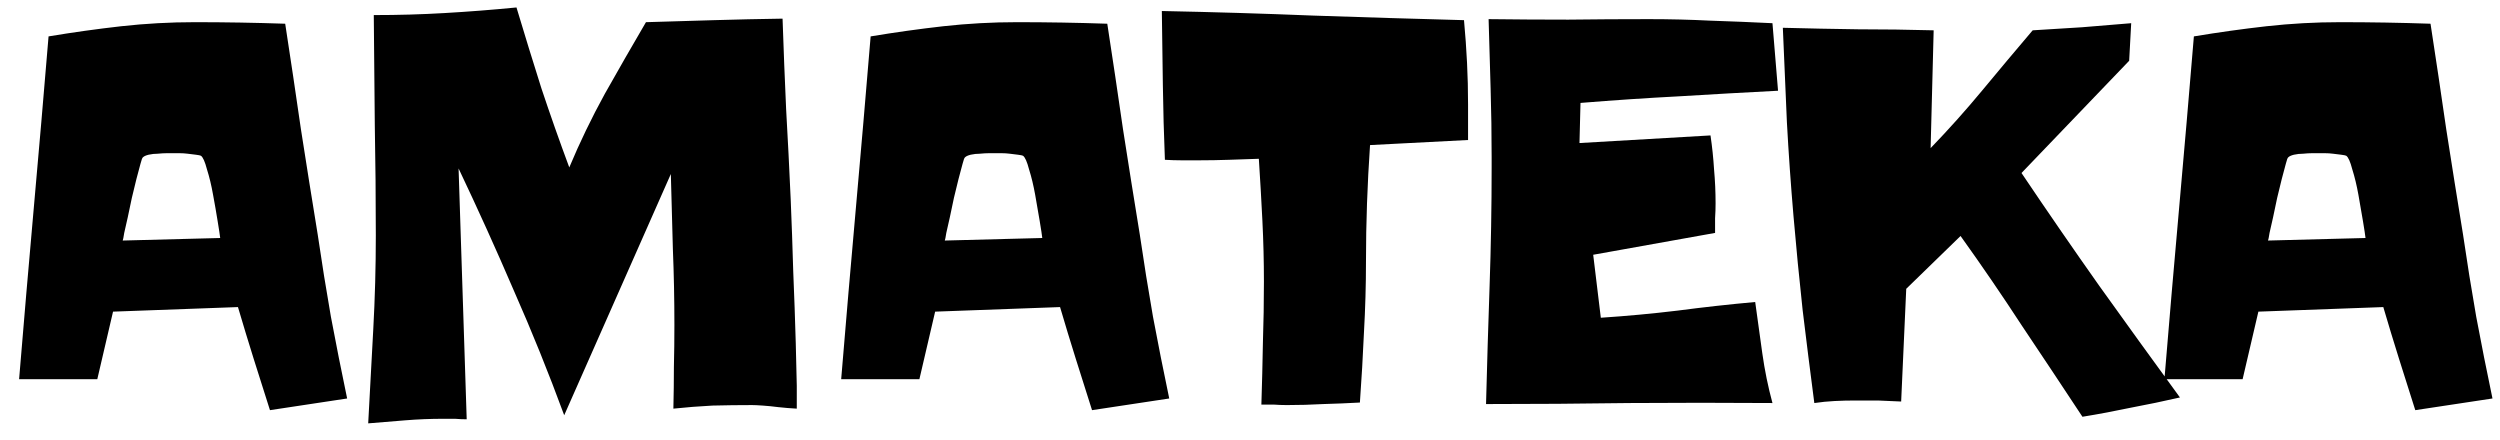
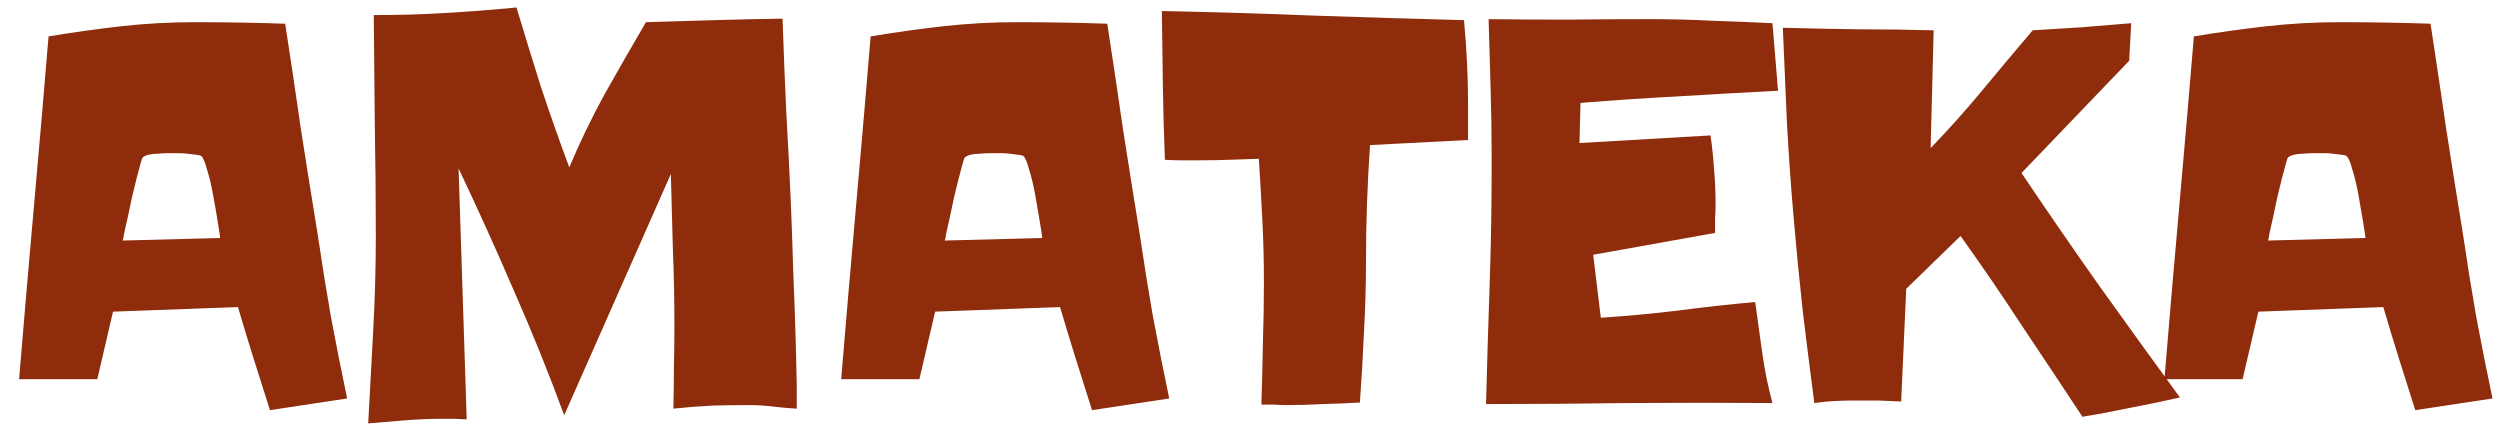
<svg xmlns="http://www.w3.org/2000/svg" width="125" height="22" viewBox="0 0 125 22" fill="none">
-   <path d="M17.357 19.924L13.498 20.508C13.227 19.645 12.956 18.79 12.685 17.943C12.415 17.08 12.152 16.217 11.898 15.354L5.652 15.582L4.865 18.959H0.955C1.192 16.081 1.438 13.221 1.691 10.377C1.945 7.533 2.191 4.681 2.428 1.82C3.646 1.617 4.857 1.448 6.059 1.312C7.277 1.177 8.505 1.109 9.74 1.109C11.247 1.109 12.753 1.135 14.26 1.186C14.531 2.946 14.793 4.706 15.047 6.467C15.318 8.21 15.597 9.962 15.885 11.723C16.088 13.111 16.308 14.482 16.545 15.836C16.799 17.19 17.07 18.553 17.357 19.924ZM11.01 11.9C10.993 11.748 10.95 11.469 10.883 11.062C10.815 10.639 10.739 10.199 10.654 9.742C10.57 9.268 10.468 8.845 10.35 8.473C10.248 8.083 10.146 7.855 10.045 7.787C10.011 7.77 9.926 7.753 9.791 7.736C9.673 7.719 9.537 7.702 9.385 7.686C9.249 7.669 9.114 7.66 8.979 7.66C8.843 7.66 8.75 7.66 8.699 7.66C8.615 7.66 8.496 7.66 8.344 7.66C8.208 7.66 8.056 7.669 7.887 7.686C7.734 7.686 7.582 7.702 7.43 7.736C7.294 7.77 7.201 7.812 7.15 7.863C7.117 7.88 7.074 7.99 7.023 8.193C6.973 8.396 6.905 8.65 6.82 8.955C6.753 9.243 6.676 9.556 6.592 9.895C6.524 10.233 6.456 10.555 6.389 10.859C6.321 11.164 6.262 11.426 6.211 11.646C6.177 11.867 6.152 11.993 6.135 12.027L11.01 11.9ZM39.839 20.432C39.518 20.415 39.205 20.389 38.9 20.355C38.646 20.322 38.392 20.296 38.138 20.279C37.901 20.262 37.723 20.254 37.605 20.254C36.945 20.254 36.285 20.262 35.624 20.279C34.964 20.313 34.313 20.364 33.669 20.432C33.686 19.721 33.695 19.027 33.695 18.35C33.712 17.656 33.72 16.953 33.72 16.242C33.72 14.973 33.695 13.712 33.644 12.459C33.61 11.206 33.576 9.954 33.542 8.701L28.21 20.762C27.432 18.646 26.594 16.572 25.697 14.541C24.817 12.493 23.894 10.453 22.929 8.422L23.335 20.965C23.149 20.965 22.954 20.956 22.751 20.939C22.565 20.939 22.37 20.939 22.167 20.939C21.524 20.939 20.889 20.965 20.263 21.016C19.654 21.066 19.036 21.117 18.41 21.168C18.494 19.594 18.579 18.028 18.663 16.471C18.748 14.913 18.791 13.348 18.791 11.773C18.791 9.928 18.773 8.092 18.74 6.264C18.723 4.436 18.706 2.599 18.689 0.754C19.908 0.754 21.093 0.72 22.244 0.652C23.412 0.585 24.605 0.492 25.824 0.373C26.23 1.727 26.645 3.073 27.068 4.41C27.508 5.73 27.973 7.051 28.464 8.371C28.989 7.118 29.581 5.891 30.242 4.689C30.919 3.488 31.604 2.294 32.298 1.109C33.449 1.076 34.583 1.042 35.701 1.008C36.835 0.974 37.977 0.949 39.128 0.932C39.179 2.455 39.238 3.962 39.306 5.451C39.391 6.941 39.467 8.447 39.535 9.971C39.585 11.172 39.628 12.374 39.662 13.576C39.712 14.778 39.755 15.971 39.788 17.156L39.839 19.289V20.432ZM58.462 19.924L54.602 20.508C54.332 19.645 54.061 18.79 53.79 17.943C53.519 17.08 53.257 16.217 53.003 15.354L46.757 15.582L45.97 18.959H42.059C42.296 16.081 42.542 13.221 42.796 10.377C43.05 7.533 43.295 4.681 43.532 1.82C44.751 1.617 45.961 1.448 47.163 1.312C48.382 1.177 49.609 1.109 50.845 1.109C52.351 1.109 53.858 1.135 55.364 1.186C55.635 2.946 55.897 4.706 56.151 6.467C56.422 8.21 56.701 9.962 56.989 11.723C57.192 13.111 57.412 14.482 57.649 15.836C57.903 17.19 58.174 18.553 58.462 19.924ZM52.114 11.9C52.097 11.748 52.055 11.469 51.987 11.062C51.919 10.639 51.843 10.199 51.759 9.742C51.674 9.268 51.572 8.845 51.454 8.473C51.352 8.083 51.251 7.855 51.149 7.787C51.115 7.77 51.031 7.753 50.895 7.736C50.777 7.719 50.642 7.702 50.489 7.686C50.354 7.669 50.218 7.66 50.083 7.66C49.947 7.66 49.854 7.66 49.804 7.66C49.719 7.66 49.6 7.66 49.448 7.66C49.313 7.66 49.16 7.669 48.991 7.686C48.839 7.686 48.686 7.702 48.534 7.736C48.399 7.77 48.306 7.812 48.255 7.863C48.221 7.88 48.179 7.99 48.128 8.193C48.077 8.396 48.009 8.65 47.925 8.955C47.857 9.243 47.781 9.556 47.696 9.895C47.629 10.233 47.561 10.555 47.493 10.859C47.425 11.164 47.366 11.426 47.315 11.646C47.282 11.867 47.256 11.993 47.239 12.027L52.114 11.9ZM73.403 5.223V7L68.502 7.254C68.435 8.236 68.384 9.209 68.35 10.174C68.316 11.139 68.299 12.104 68.299 13.068C68.299 14.253 68.265 15.438 68.198 16.623C68.147 17.791 68.079 18.959 67.995 20.127C67.385 20.161 66.776 20.186 66.166 20.203C65.557 20.237 64.948 20.254 64.338 20.254C64.118 20.254 63.898 20.245 63.678 20.229C63.475 20.229 63.272 20.229 63.069 20.229C63.102 19.196 63.128 18.172 63.145 17.156C63.179 16.124 63.196 15.1 63.196 14.084C63.196 13.068 63.17 12.053 63.12 11.037C63.069 10.005 63.009 8.972 62.942 7.939C62.451 7.956 61.952 7.973 61.444 7.99C60.953 8.007 60.453 8.016 59.946 8.016C59.658 8.016 59.37 8.016 59.082 8.016C58.812 8.016 58.532 8.007 58.245 7.99C58.194 6.738 58.16 5.493 58.143 4.258C58.126 3.022 58.109 1.786 58.092 0.551C60.631 0.602 63.153 0.678 65.659 0.779C68.164 0.864 70.677 0.94 73.2 1.008C73.267 1.736 73.318 2.447 73.352 3.141C73.386 3.818 73.403 4.512 73.403 5.223ZM88.902 4.537C87.243 4.622 85.593 4.715 83.951 4.816C82.326 4.901 80.684 5.011 79.025 5.146L78.974 7.152L85.525 6.771C85.61 7.347 85.669 7.914 85.703 8.473C85.754 9.031 85.779 9.598 85.779 10.174C85.779 10.411 85.771 10.656 85.754 10.91C85.754 11.164 85.754 11.409 85.754 11.646L79.66 12.738L80.041 15.887C81.327 15.802 82.605 15.684 83.875 15.531C85.161 15.362 86.456 15.218 87.76 15.1C87.878 15.946 87.996 16.801 88.115 17.664C88.234 18.51 88.403 19.34 88.623 20.152C86.219 20.135 83.832 20.135 81.463 20.152C79.093 20.186 76.706 20.203 74.302 20.203C74.353 18.223 74.412 16.251 74.48 14.287C74.548 12.324 74.582 10.343 74.582 8.346V7.863C74.582 6.712 74.565 5.57 74.531 4.436C74.497 3.285 74.463 2.125 74.43 0.957C75.767 0.974 77.096 0.982 78.416 0.982C79.753 0.965 81.099 0.957 82.453 0.957C83.485 0.957 84.51 0.982 85.525 1.033C86.558 1.067 87.59 1.109 88.623 1.16L88.902 4.537ZM108.997 19.873C108.185 20.059 107.372 20.229 106.56 20.381C105.764 20.55 104.952 20.703 104.122 20.838C103.107 19.297 102.099 17.783 101.101 16.293C100.119 14.787 99.095 13.288 98.028 11.799L95.312 14.44L95.058 20.076C94.668 20.059 94.279 20.042 93.89 20.025C93.517 20.025 93.145 20.025 92.773 20.025C92.417 20.025 92.07 20.034 91.732 20.051C91.393 20.068 91.055 20.102 90.716 20.152C90.513 18.595 90.318 17.046 90.132 15.506C89.963 13.949 89.81 12.383 89.675 10.809C89.54 9.234 89.43 7.669 89.345 6.111C89.277 4.537 89.21 2.963 89.142 1.389C90.411 1.423 91.664 1.448 92.9 1.465C94.152 1.465 95.413 1.482 96.683 1.516L96.531 7.406C97.445 6.458 98.308 5.493 99.12 4.512C99.933 3.53 100.771 2.531 101.634 1.516C102.446 1.465 103.267 1.414 104.097 1.363C104.926 1.296 105.747 1.228 106.56 1.16L106.458 3.039L101.075 8.65C102.362 10.563 103.657 12.442 104.96 14.287C106.28 16.132 107.626 17.994 108.997 19.873ZM124.624 19.924L120.764 20.508C120.493 19.645 120.223 18.79 119.952 17.943C119.681 17.08 119.419 16.217 119.165 15.354L112.919 15.582L112.131 18.959H108.221C108.458 16.081 108.704 13.221 108.958 10.377C109.212 7.533 109.457 4.681 109.694 1.82C110.913 1.617 112.123 1.448 113.325 1.312C114.544 1.177 115.771 1.109 117.006 1.109C118.513 1.109 120.02 1.135 121.526 1.186C121.797 2.946 122.059 4.706 122.313 6.467C122.584 8.21 122.863 9.962 123.151 11.723C123.354 13.111 123.574 14.482 123.811 15.836C124.065 17.19 124.336 18.553 124.624 19.924ZM118.276 11.9C118.259 11.748 118.217 11.469 118.149 11.062C118.081 10.639 118.005 10.199 117.921 9.742C117.836 9.268 117.734 8.845 117.616 8.473C117.514 8.083 117.413 7.855 117.311 7.787C117.277 7.77 117.193 7.753 117.057 7.736C116.939 7.719 116.803 7.702 116.651 7.686C116.516 7.669 116.38 7.66 116.245 7.66C116.109 7.66 116.016 7.66 115.965 7.66C115.881 7.66 115.762 7.66 115.61 7.66C115.475 7.66 115.322 7.669 115.153 7.686C115.001 7.686 114.848 7.702 114.696 7.736C114.561 7.77 114.467 7.812 114.417 7.863C114.383 7.88 114.34 7.99 114.29 8.193C114.239 8.396 114.171 8.65 114.087 8.955C114.019 9.243 113.943 9.556 113.858 9.895C113.79 10.233 113.723 10.555 113.655 10.859C113.587 11.164 113.528 11.426 113.477 11.646C113.443 11.867 113.418 11.993 113.401 12.027L118.276 11.9Z" fill="#000000" />
+   <path d="M17.357 19.924L13.498 20.508C13.227 19.645 12.956 18.79 12.685 17.943C12.415 17.08 12.152 16.217 11.898 15.354L5.652 15.582L4.865 18.959H0.955C1.192 16.081 1.438 13.221 1.691 10.377C1.945 7.533 2.191 4.681 2.428 1.82C3.646 1.617 4.857 1.448 6.059 1.312C7.277 1.177 8.505 1.109 9.74 1.109C11.247 1.109 12.753 1.135 14.26 1.186C14.531 2.946 14.793 4.706 15.047 6.467C15.318 8.21 15.597 9.962 15.885 11.723C16.088 13.111 16.308 14.482 16.545 15.836C16.799 17.19 17.07 18.553 17.357 19.924ZM11.01 11.9C10.993 11.748 10.95 11.469 10.883 11.062C10.815 10.639 10.739 10.199 10.654 9.742C10.57 9.268 10.468 8.845 10.35 8.473C10.248 8.083 10.146 7.855 10.045 7.787C10.011 7.77 9.926 7.753 9.791 7.736C9.673 7.719 9.537 7.702 9.385 7.686C9.249 7.669 9.114 7.66 8.979 7.66C8.843 7.66 8.75 7.66 8.699 7.66C8.615 7.66 8.496 7.66 8.344 7.66C8.208 7.66 8.056 7.669 7.887 7.686C7.734 7.686 7.582 7.702 7.43 7.736C7.294 7.77 7.201 7.812 7.15 7.863C7.117 7.88 7.074 7.99 7.023 8.193C6.973 8.396 6.905 8.65 6.82 8.955C6.753 9.243 6.676 9.556 6.592 9.895C6.524 10.233 6.456 10.555 6.389 10.859C6.321 11.164 6.262 11.426 6.211 11.646C6.177 11.867 6.152 11.993 6.135 12.027L11.01 11.9ZM39.839 20.432C39.518 20.415 39.205 20.389 38.9 20.355C38.646 20.322 38.392 20.296 38.138 20.279C37.901 20.262 37.723 20.254 37.605 20.254C36.945 20.254 36.285 20.262 35.624 20.279C34.964 20.313 34.313 20.364 33.669 20.432C33.686 19.721 33.695 19.027 33.695 18.35C33.712 17.656 33.72 16.953 33.72 16.242C33.72 14.973 33.695 13.712 33.644 12.459C33.61 11.206 33.576 9.954 33.542 8.701L28.21 20.762C27.432 18.646 26.594 16.572 25.697 14.541C24.817 12.493 23.894 10.453 22.929 8.422L23.335 20.965C23.149 20.965 22.954 20.956 22.751 20.939C22.565 20.939 22.37 20.939 22.167 20.939C21.524 20.939 20.889 20.965 20.263 21.016C19.654 21.066 19.036 21.117 18.41 21.168C18.494 19.594 18.579 18.028 18.663 16.471C18.748 14.913 18.791 13.348 18.791 11.773C18.791 9.928 18.773 8.092 18.74 6.264C18.723 4.436 18.706 2.599 18.689 0.754C19.908 0.754 21.093 0.72 22.244 0.652C23.412 0.585 24.605 0.492 25.824 0.373C26.23 1.727 26.645 3.073 27.068 4.41C27.508 5.73 27.973 7.051 28.464 8.371C28.989 7.118 29.581 5.891 30.242 4.689C30.919 3.488 31.604 2.294 32.298 1.109C33.449 1.076 34.583 1.042 35.701 1.008C36.835 0.974 37.977 0.949 39.128 0.932C39.179 2.455 39.238 3.962 39.306 5.451C39.391 6.941 39.467 8.447 39.535 9.971C39.585 11.172 39.628 12.374 39.662 13.576C39.712 14.778 39.755 15.971 39.788 17.156L39.839 19.289V20.432ZM58.462 19.924L54.602 20.508C54.332 19.645 54.061 18.79 53.79 17.943C53.519 17.08 53.257 16.217 53.003 15.354L46.757 15.582L45.97 18.959H42.059C42.296 16.081 42.542 13.221 42.796 10.377C43.05 7.533 43.295 4.681 43.532 1.82C44.751 1.617 45.961 1.448 47.163 1.312C48.382 1.177 49.609 1.109 50.845 1.109C52.351 1.109 53.858 1.135 55.364 1.186C55.635 2.946 55.897 4.706 56.151 6.467C56.422 8.21 56.701 9.962 56.989 11.723C57.192 13.111 57.412 14.482 57.649 15.836C57.903 17.19 58.174 18.553 58.462 19.924ZM52.114 11.9C52.097 11.748 52.055 11.469 51.987 11.062C51.919 10.639 51.843 10.199 51.759 9.742C51.674 9.268 51.572 8.845 51.454 8.473C51.352 8.083 51.251 7.855 51.149 7.787C51.115 7.77 51.031 7.753 50.895 7.736C50.777 7.719 50.642 7.702 50.489 7.686C50.354 7.669 50.218 7.66 50.083 7.66C49.947 7.66 49.854 7.66 49.804 7.66C49.719 7.66 49.6 7.66 49.448 7.66C49.313 7.66 49.16 7.669 48.991 7.686C48.839 7.686 48.686 7.702 48.534 7.736C48.399 7.77 48.306 7.812 48.255 7.863C48.221 7.88 48.179 7.99 48.128 8.193C48.077 8.396 48.009 8.65 47.925 8.955C47.857 9.243 47.781 9.556 47.696 9.895C47.629 10.233 47.561 10.555 47.493 10.859C47.425 11.164 47.366 11.426 47.315 11.646C47.282 11.867 47.256 11.993 47.239 12.027L52.114 11.9ZM73.403 5.223V7L68.502 7.254C68.435 8.236 68.384 9.209 68.35 10.174C68.316 11.139 68.299 12.104 68.299 13.068C68.299 14.253 68.265 15.438 68.198 16.623C68.147 17.791 68.079 18.959 67.995 20.127C67.385 20.161 66.776 20.186 66.166 20.203C65.557 20.237 64.948 20.254 64.338 20.254C64.118 20.254 63.898 20.245 63.678 20.229C63.475 20.229 63.272 20.229 63.069 20.229C63.102 19.196 63.128 18.172 63.145 17.156C63.179 16.124 63.196 15.1 63.196 14.084C63.196 13.068 63.17 12.053 63.12 11.037C63.069 10.005 63.009 8.972 62.942 7.939C62.451 7.956 61.952 7.973 61.444 7.99C60.953 8.007 60.453 8.016 59.946 8.016C59.658 8.016 59.37 8.016 59.082 8.016C58.812 8.016 58.532 8.007 58.245 7.99C58.194 6.738 58.16 5.493 58.143 4.258C58.126 3.022 58.109 1.786 58.092 0.551C60.631 0.602 63.153 0.678 65.659 0.779C68.164 0.864 70.677 0.94 73.2 1.008C73.267 1.736 73.318 2.447 73.352 3.141C73.386 3.818 73.403 4.512 73.403 5.223ZM88.902 4.537C87.243 4.622 85.593 4.715 83.951 4.816C82.326 4.901 80.684 5.011 79.025 5.146L78.974 7.152L85.525 6.771C85.61 7.347 85.669 7.914 85.703 8.473C85.754 9.031 85.779 9.598 85.779 10.174C85.779 10.411 85.771 10.656 85.754 10.91C85.754 11.164 85.754 11.409 85.754 11.646L79.66 12.738L80.041 15.887C81.327 15.802 82.605 15.684 83.875 15.531C85.161 15.362 86.456 15.218 87.76 15.1C87.878 15.946 87.996 16.801 88.115 17.664C88.234 18.51 88.403 19.34 88.623 20.152C86.219 20.135 83.832 20.135 81.463 20.152C79.093 20.186 76.706 20.203 74.302 20.203C74.353 18.223 74.412 16.251 74.48 14.287C74.548 12.324 74.582 10.343 74.582 8.346V7.863C74.582 6.712 74.565 5.57 74.531 4.436C74.497 3.285 74.463 2.125 74.43 0.957C75.767 0.974 77.096 0.982 78.416 0.982C79.753 0.965 81.099 0.957 82.453 0.957C83.485 0.957 84.51 0.982 85.525 1.033C86.558 1.067 87.59 1.109 88.623 1.16L88.902 4.537ZM108.997 19.873C108.185 20.059 107.372 20.229 106.56 20.381C105.764 20.55 104.952 20.703 104.122 20.838C103.107 19.297 102.099 17.783 101.101 16.293C100.119 14.787 99.095 13.288 98.028 11.799L95.312 14.44L95.058 20.076C94.668 20.059 94.279 20.042 93.89 20.025C93.517 20.025 93.145 20.025 92.773 20.025C92.417 20.025 92.07 20.034 91.732 20.051C91.393 20.068 91.055 20.102 90.716 20.152C90.513 18.595 90.318 17.046 90.132 15.506C89.963 13.949 89.81 12.383 89.675 10.809C89.54 9.234 89.43 7.669 89.345 6.111C89.277 4.537 89.21 2.963 89.142 1.389C90.411 1.423 91.664 1.448 92.9 1.465C94.152 1.465 95.413 1.482 96.683 1.516L96.531 7.406C97.445 6.458 98.308 5.493 99.12 4.512C99.933 3.53 100.771 2.531 101.634 1.516C102.446 1.465 103.267 1.414 104.097 1.363C104.926 1.296 105.747 1.228 106.56 1.16L106.458 3.039L101.075 8.65C102.362 10.563 103.657 12.442 104.96 14.287C106.28 16.132 107.626 17.994 108.997 19.873ZM124.624 19.924L120.764 20.508C120.493 19.645 120.223 18.79 119.952 17.943C119.681 17.08 119.419 16.217 119.165 15.354L112.919 15.582L112.131 18.959H108.221C108.458 16.081 108.704 13.221 108.958 10.377C109.212 7.533 109.457 4.681 109.694 1.82C110.913 1.617 112.123 1.448 113.325 1.312C114.544 1.177 115.771 1.109 117.006 1.109C118.513 1.109 120.02 1.135 121.526 1.186C121.797 2.946 122.059 4.706 122.313 6.467C122.584 8.21 122.863 9.962 123.151 11.723C123.354 13.111 123.574 14.482 123.811 15.836C124.065 17.19 124.336 18.553 124.624 19.924ZM118.276 11.9C118.259 11.748 118.217 11.469 118.149 11.062C118.081 10.639 118.005 10.199 117.921 9.742C117.836 9.268 117.734 8.845 117.616 8.473C117.514 8.083 117.413 7.855 117.311 7.787C117.277 7.77 117.193 7.753 117.057 7.736C116.939 7.719 116.803 7.702 116.651 7.686C116.516 7.669 116.38 7.66 116.245 7.66C116.109 7.66 116.016 7.66 115.965 7.66C115.881 7.66 115.762 7.66 115.61 7.66C115.475 7.66 115.322 7.669 115.153 7.686C115.001 7.686 114.848 7.702 114.696 7.736C114.561 7.77 114.467 7.812 114.417 7.863C114.383 7.88 114.34 7.99 114.29 8.193C114.239 8.396 114.171 8.65 114.087 8.955C114.019 9.243 113.943 9.556 113.858 9.895C113.79 10.233 113.723 10.555 113.655 10.859C113.587 11.164 113.528 11.426 113.477 11.646C113.443 11.867 113.418 11.993 113.401 12.027L118.276 11.9Z" fill="#8e2c0b" />
</svg>
